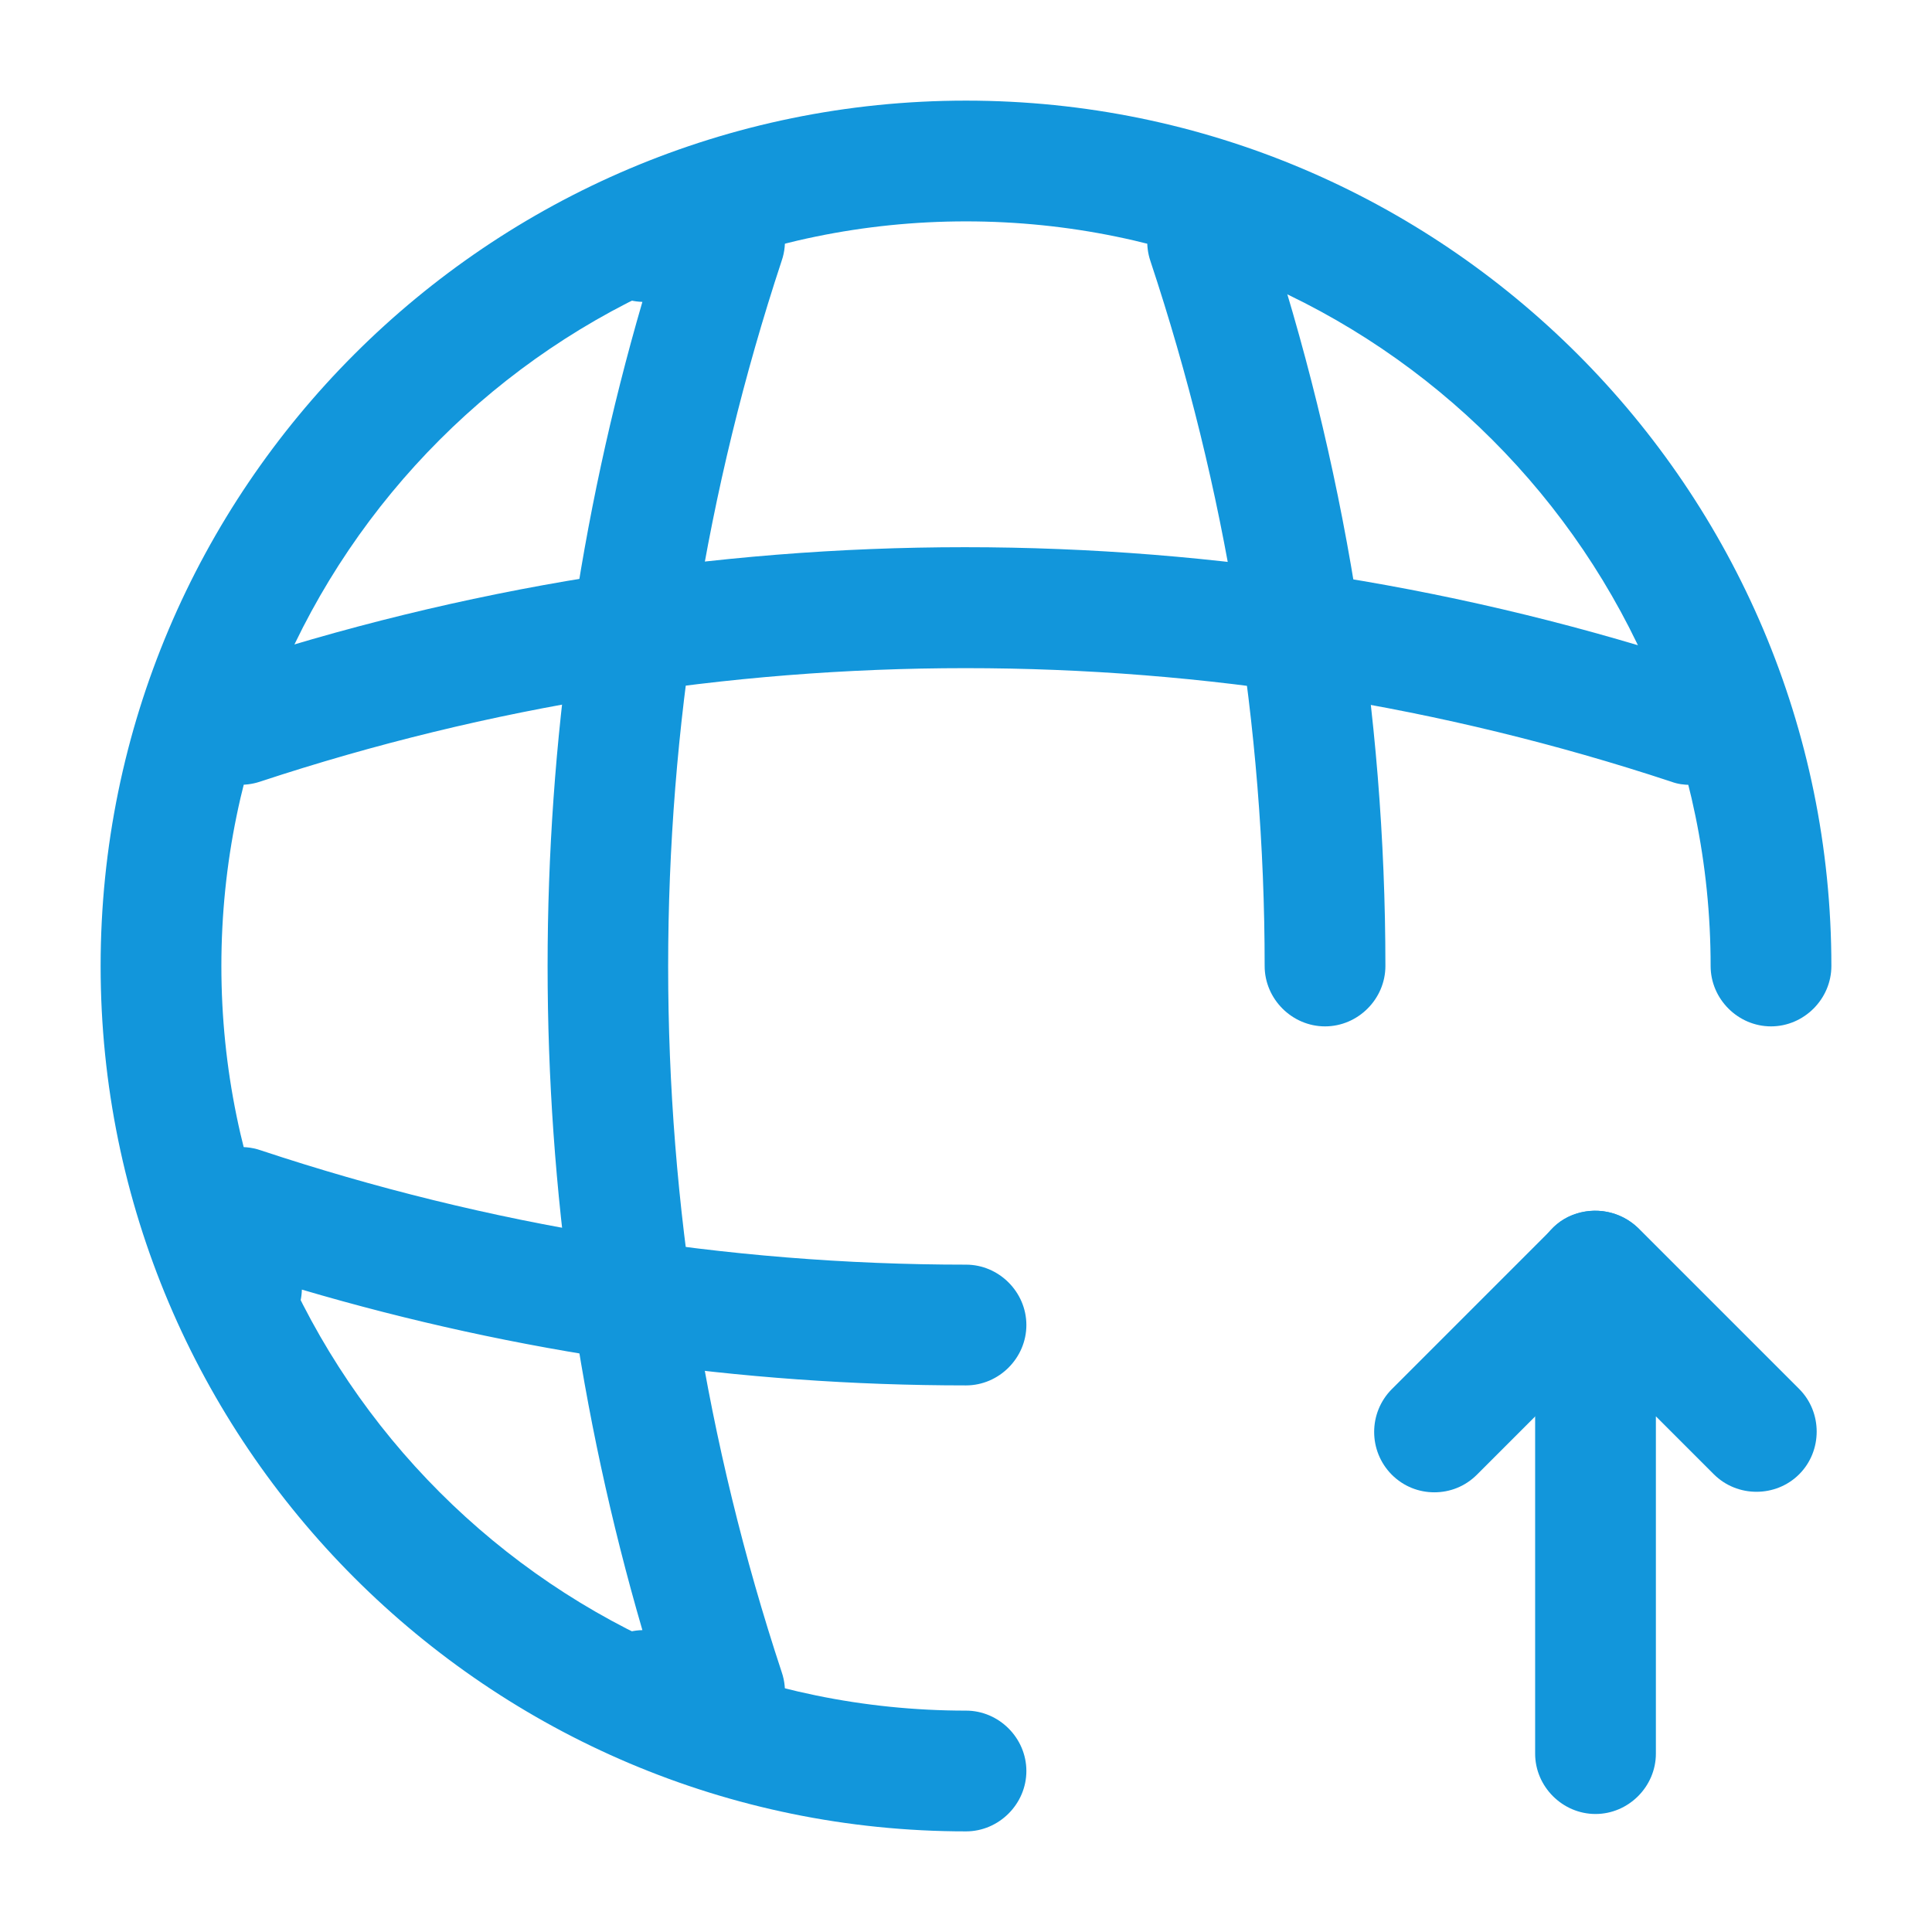
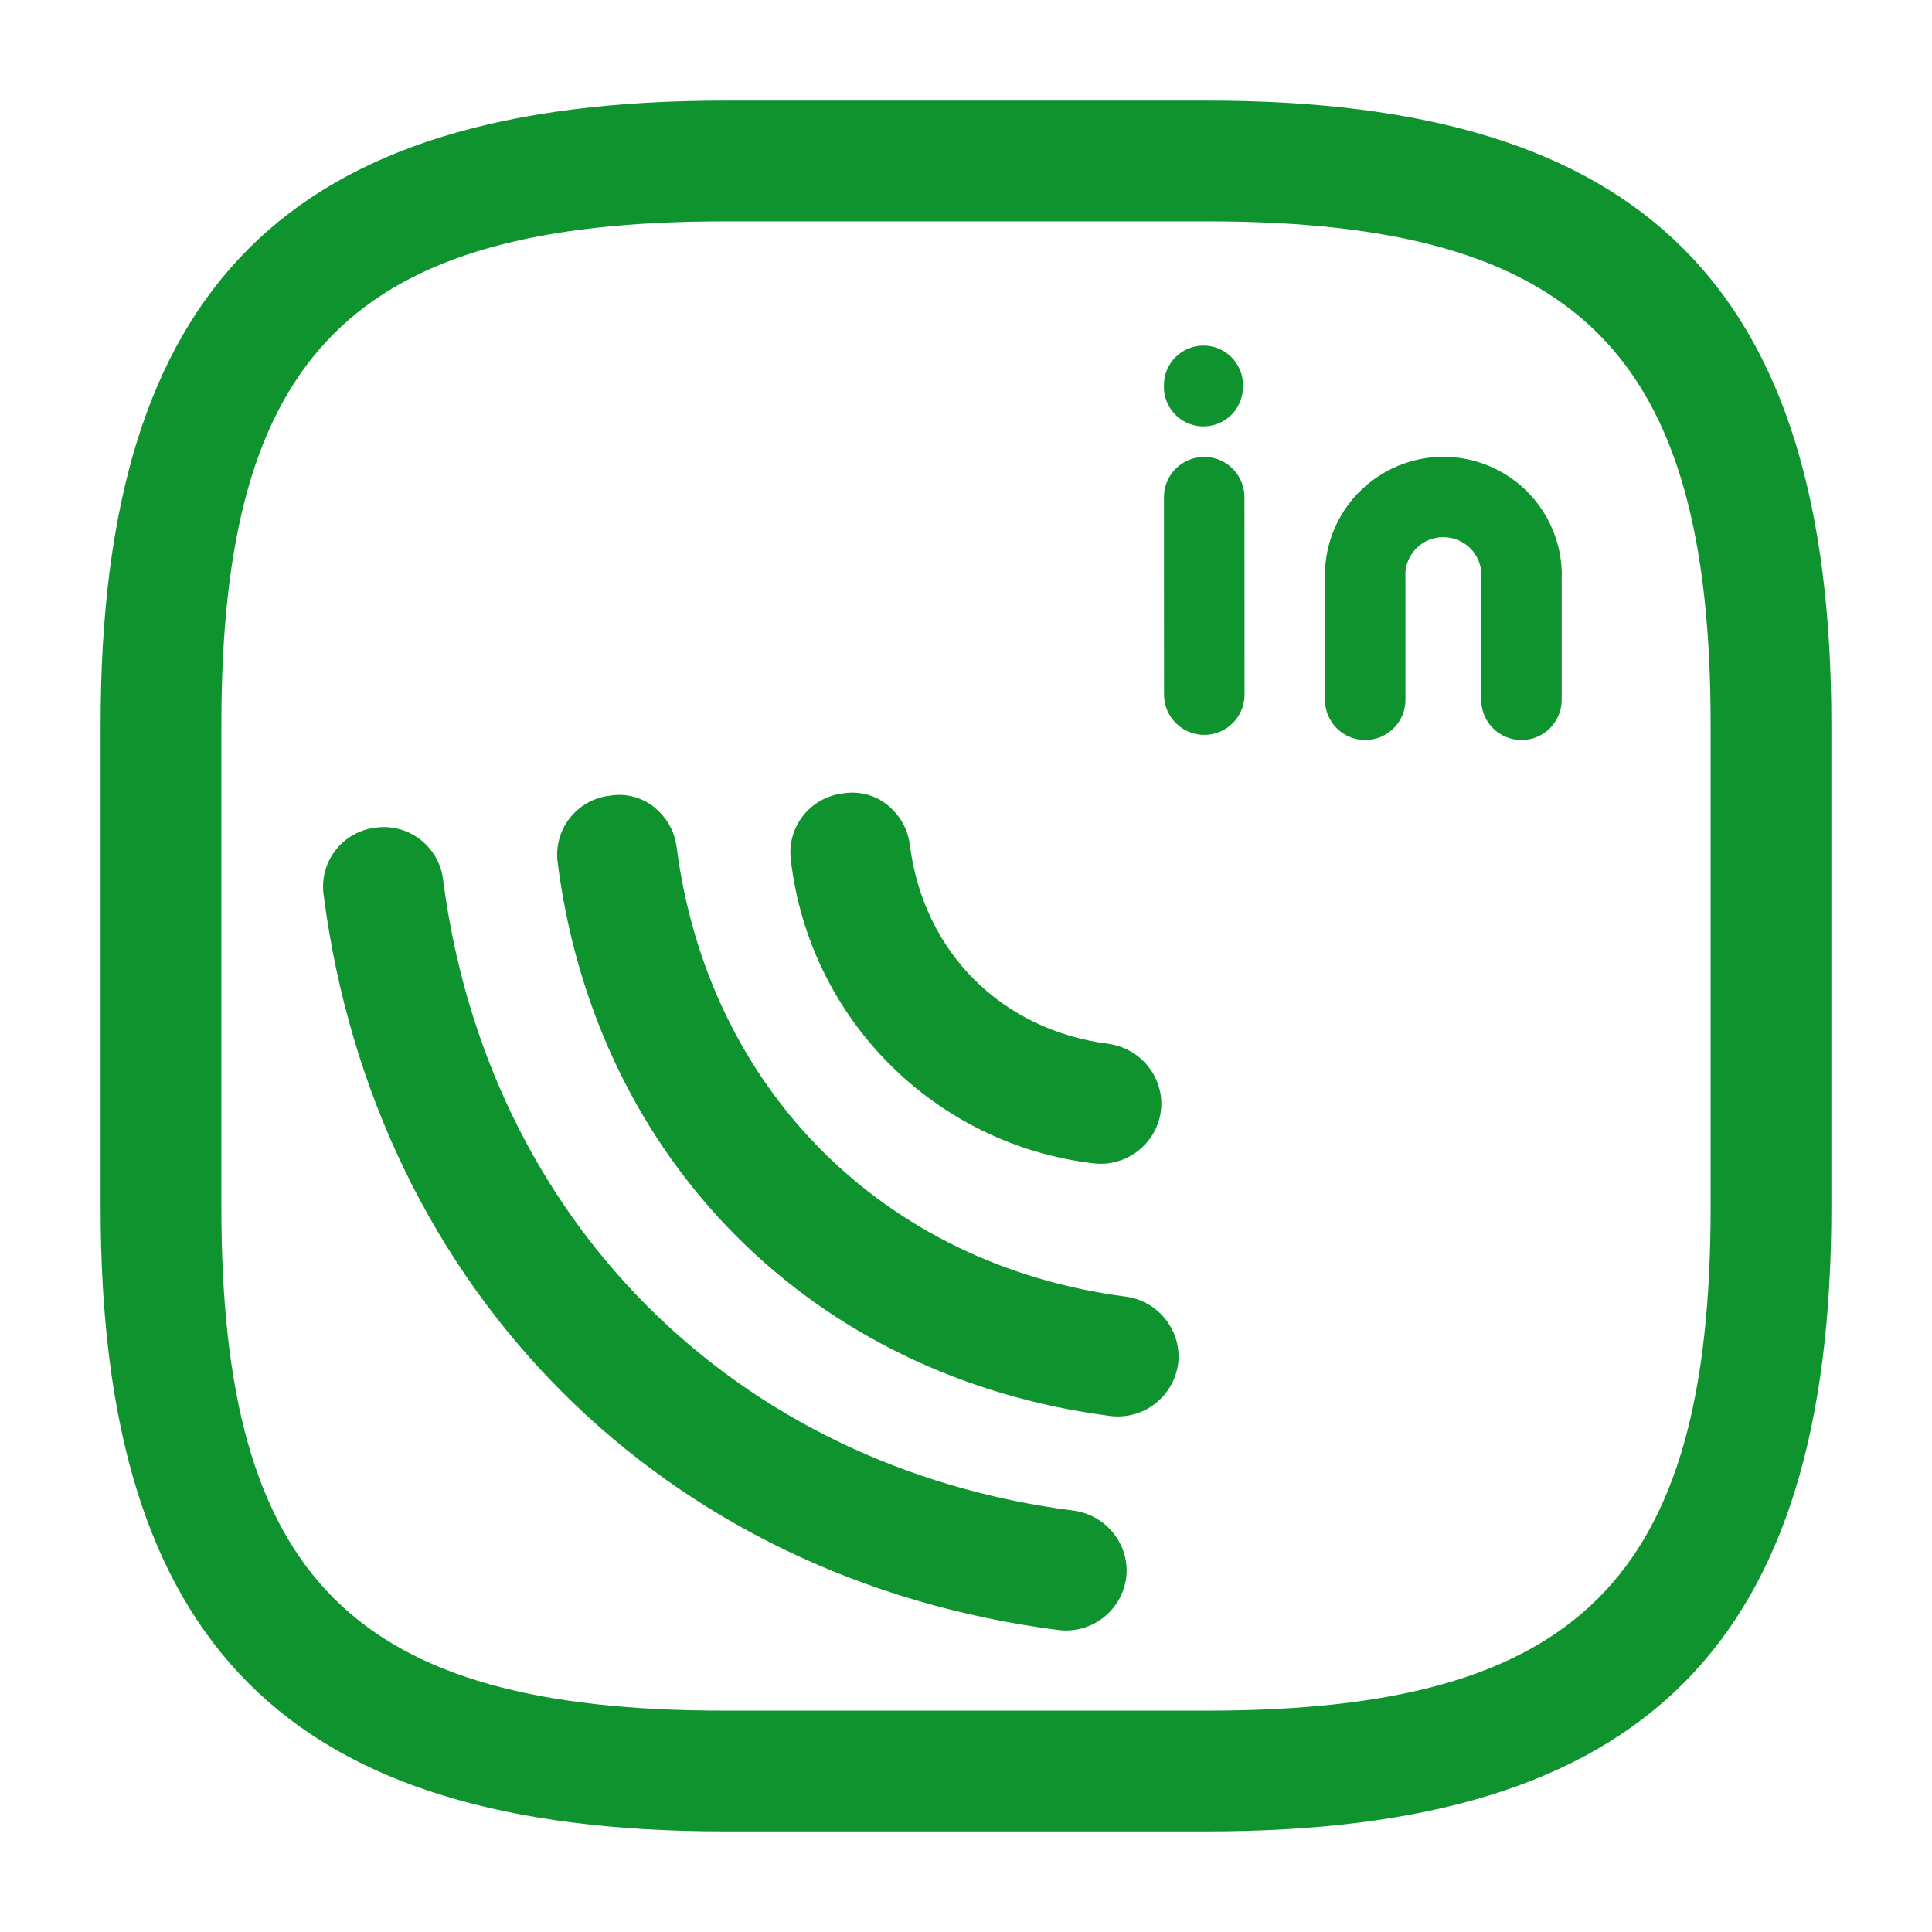
<svg xmlns="http://www.w3.org/2000/svg" class="icon" viewBox="0 0 1024 1024" version="1.1" width="32" height="32">
-   <path d="M512 970.667C258.987 970.667 53.333 765.013 53.333 512S258.987 53.333 512 53.333 970.667 258.987 970.667 512c0 17.493-14.507 32-32 32s-32-14.507-32-32c0-217.6-177.067-394.667-394.667-394.667S117.333 294.4 117.333 512 294.4 906.667 512 906.667c17.493 0 32 14.507 32 32s-14.507 32-32 32z" fill="#1296db" />
-   <path d="M384 928H341.333c-17.493 0-32-14.507-32-32s13.653-31.573 31.147-32a1258.24 1258.24 0 0 1 0-704 32.085 32.085 0 0 1-31.147-32c0-17.493 14.507-32 32-32h42.667c10.24 0 20.053 5.12 26.027 13.227 5.973 8.533 7.68 19.2 4.267 29.013a1192.448 1192.448 0 0 0 0 747.947c3.413 9.813 1.707 20.48-4.267 29.013-5.973 8.533-15.787 12.8-26.027 12.8zM702.293 544c-17.493 0-32-14.507-32-32 0-127.147-20.48-253.013-60.587-373.76-5.547-16.64 3.413-34.987 20.053-40.533 16.64-5.547 34.987 3.413 40.533 20.053 42.24 127.147 64 259.84 64 394.24 0 17.493-14.507 32-32 32z" fill="#1296db" />
-   <path d="M512 734.293c-119.467 0-237.653-17.067-352-50.773-0.427 17.067-14.507 31.147-32 31.147s-32-14.507-32-32v-42.667c0-10.24 5.12-20.053 13.227-26.027s19.2-7.68 29.013-4.267c120.747 40.107 246.613 60.587 373.76 60.587 17.493 0 32 14.507 32 32s-14.507 32-32 32zM896 416c-3.413 0-6.827-0.427-10.24-1.707a1192.448 1192.448 0 0 0-747.947 0 32.128 32.128 0 0 1-40.533-20.053c-5.547-16.64 3.413-34.987 20.053-40.533a1250.901 1250.901 0 0 1 788.053 0c16.64 5.547 25.6 23.893 20.053 40.533-3.413 13.227-16.213 21.76-29.44 21.76z" fill="#1296db" />
-   <path d="M845.653 961.451c-17.493 0-32-14.507-32-32v-256c0-12.8 7.68-24.747 19.627-29.44 11.947-4.693 25.6-2.133 34.987 6.827l85.333 85.333c12.373 12.373 12.373 32.853 0 45.227-12.373 12.373-32.853 12.373-45.227 0l-30.72-30.72v178.773c0 17.493-14.507 32-32 32z" fill="#1296db" />
-   <path d="M760.235 790.955c-8.107 0-16.213-2.987-22.613-9.387a32.171 32.171 0 0 1 0-45.227l85.333-85.333c12.373-12.373 32.853-12.373 45.227 0 12.373 12.373 12.373 32.853 0 45.227l-85.333 85.333c-6.4 6.4-14.507 9.387-22.613 9.387z" fill="#1296db" />
+   <path d="M225.835 447.701c4.821 4.821 8.149 11.136 9.045 18.688 23.253 180.139 154.453 311.381 334.293 334.293 17.493 2.432 29.867 18.389 27.733 35.584a32.256 32.256 0 0 1-35.584 27.733c-209.664-26.795-362.667-179.755-389.803-389.76a31.488 31.488 0 0 1 27.776-35.584 31.488 31.488 0 0 1 26.539 9.045z" fill="#0e932e" />
+   <path d="M349.611 430.464c4.821 4.821 8.107 11.179 9.045 18.688 16.597 128.256 109.824 221.44 238.037 238.08 17.493 2.389 29.867 18.347 27.733 35.584a32.256 32.256 0 0 1-35.584 27.733c-157.781-20.181-273.067-135.467-293.248-293.248a31.488 31.488 0 0 1 27.733-35.584 29.568 29.568 0 0 1 26.283 8.747z" fill="#0e932e" />
+   <path d="M473.173 429.227c4.864 4.864 8.192 11.221 9.088 18.773 7.253 56.704 48.555 98.005 105.301 105.259 17.493 2.432 29.867 18.389 27.733 35.627a32.256 32.256 0 0 1-35.584 27.733 183.296 183.296 0 0 1-160.512-160.512 31.488 31.488 0 0 1 27.733-35.584 29.568 29.568 0 0 1 26.283 8.747z" fill="#0e932e" />
+   <path d="M384 53.333h256c231.68 0 330.667 98.987 330.667 330.667v256c0 231.68-98.987 330.667-330.667 330.667H384c-231.68 0-330.667-98.987-330.667-330.667V384c0-231.68 98.987-330.667 330.667-330.667z m256 853.333c196.693 0 266.667-69.973 266.667-266.667V384c0-196.693-69.973-266.667-266.667-266.667H384C187.307 117.333 117.333 187.307 117.333 384v256c0 196.693 69.973 266.667 266.667 266.667h256z" fill="#0e932e" />
+   <path d="M827.733 306.133v64.768a21.333 21.333 0 0 1-42.667 0V306.133a21.333 21.333 0 0 1 42.667 0zM744.917 306.133v64.768a21.333 21.333 0 0 1-42.667 0V306.133a21.333 21.333 0 0 1 42.667 0zM659.584 263.467l0.043 104.704a21.333 21.333 0 0 1-42.667 0l-0.043-104.661a21.333 21.333 0 0 1 42.667 0z" fill="#0e932e" />
+   <path d="M783.659 297.173q1.536 3.712 1.536 7.723h42.581q0-12.459-4.779-23.979a62.08 62.08 0 0 0-13.611-20.395q-8.832-8.832-20.352-13.611-11.52-4.779-24.021-4.779-12.501 0-24.021 4.779-11.52 4.779-20.352 13.653l-1.707 1.707q-7.595 8.192-11.947 18.645-4.736 11.52-4.736 23.979h42.539q0-4.011 1.536-7.68a20.011 20.011 0 0 1 18.688-12.501q4.011 0 7.723 1.536a20.011 20.011 0 0 1 10.923 10.923z" fill="#0e932e" />
+   <path d="M658.773 204.117a20.949 20.949 0 1 1-41.856 0 20.949 20.949 0 0 1 41.899 0z" fill="#0e932e" />
</svg>
